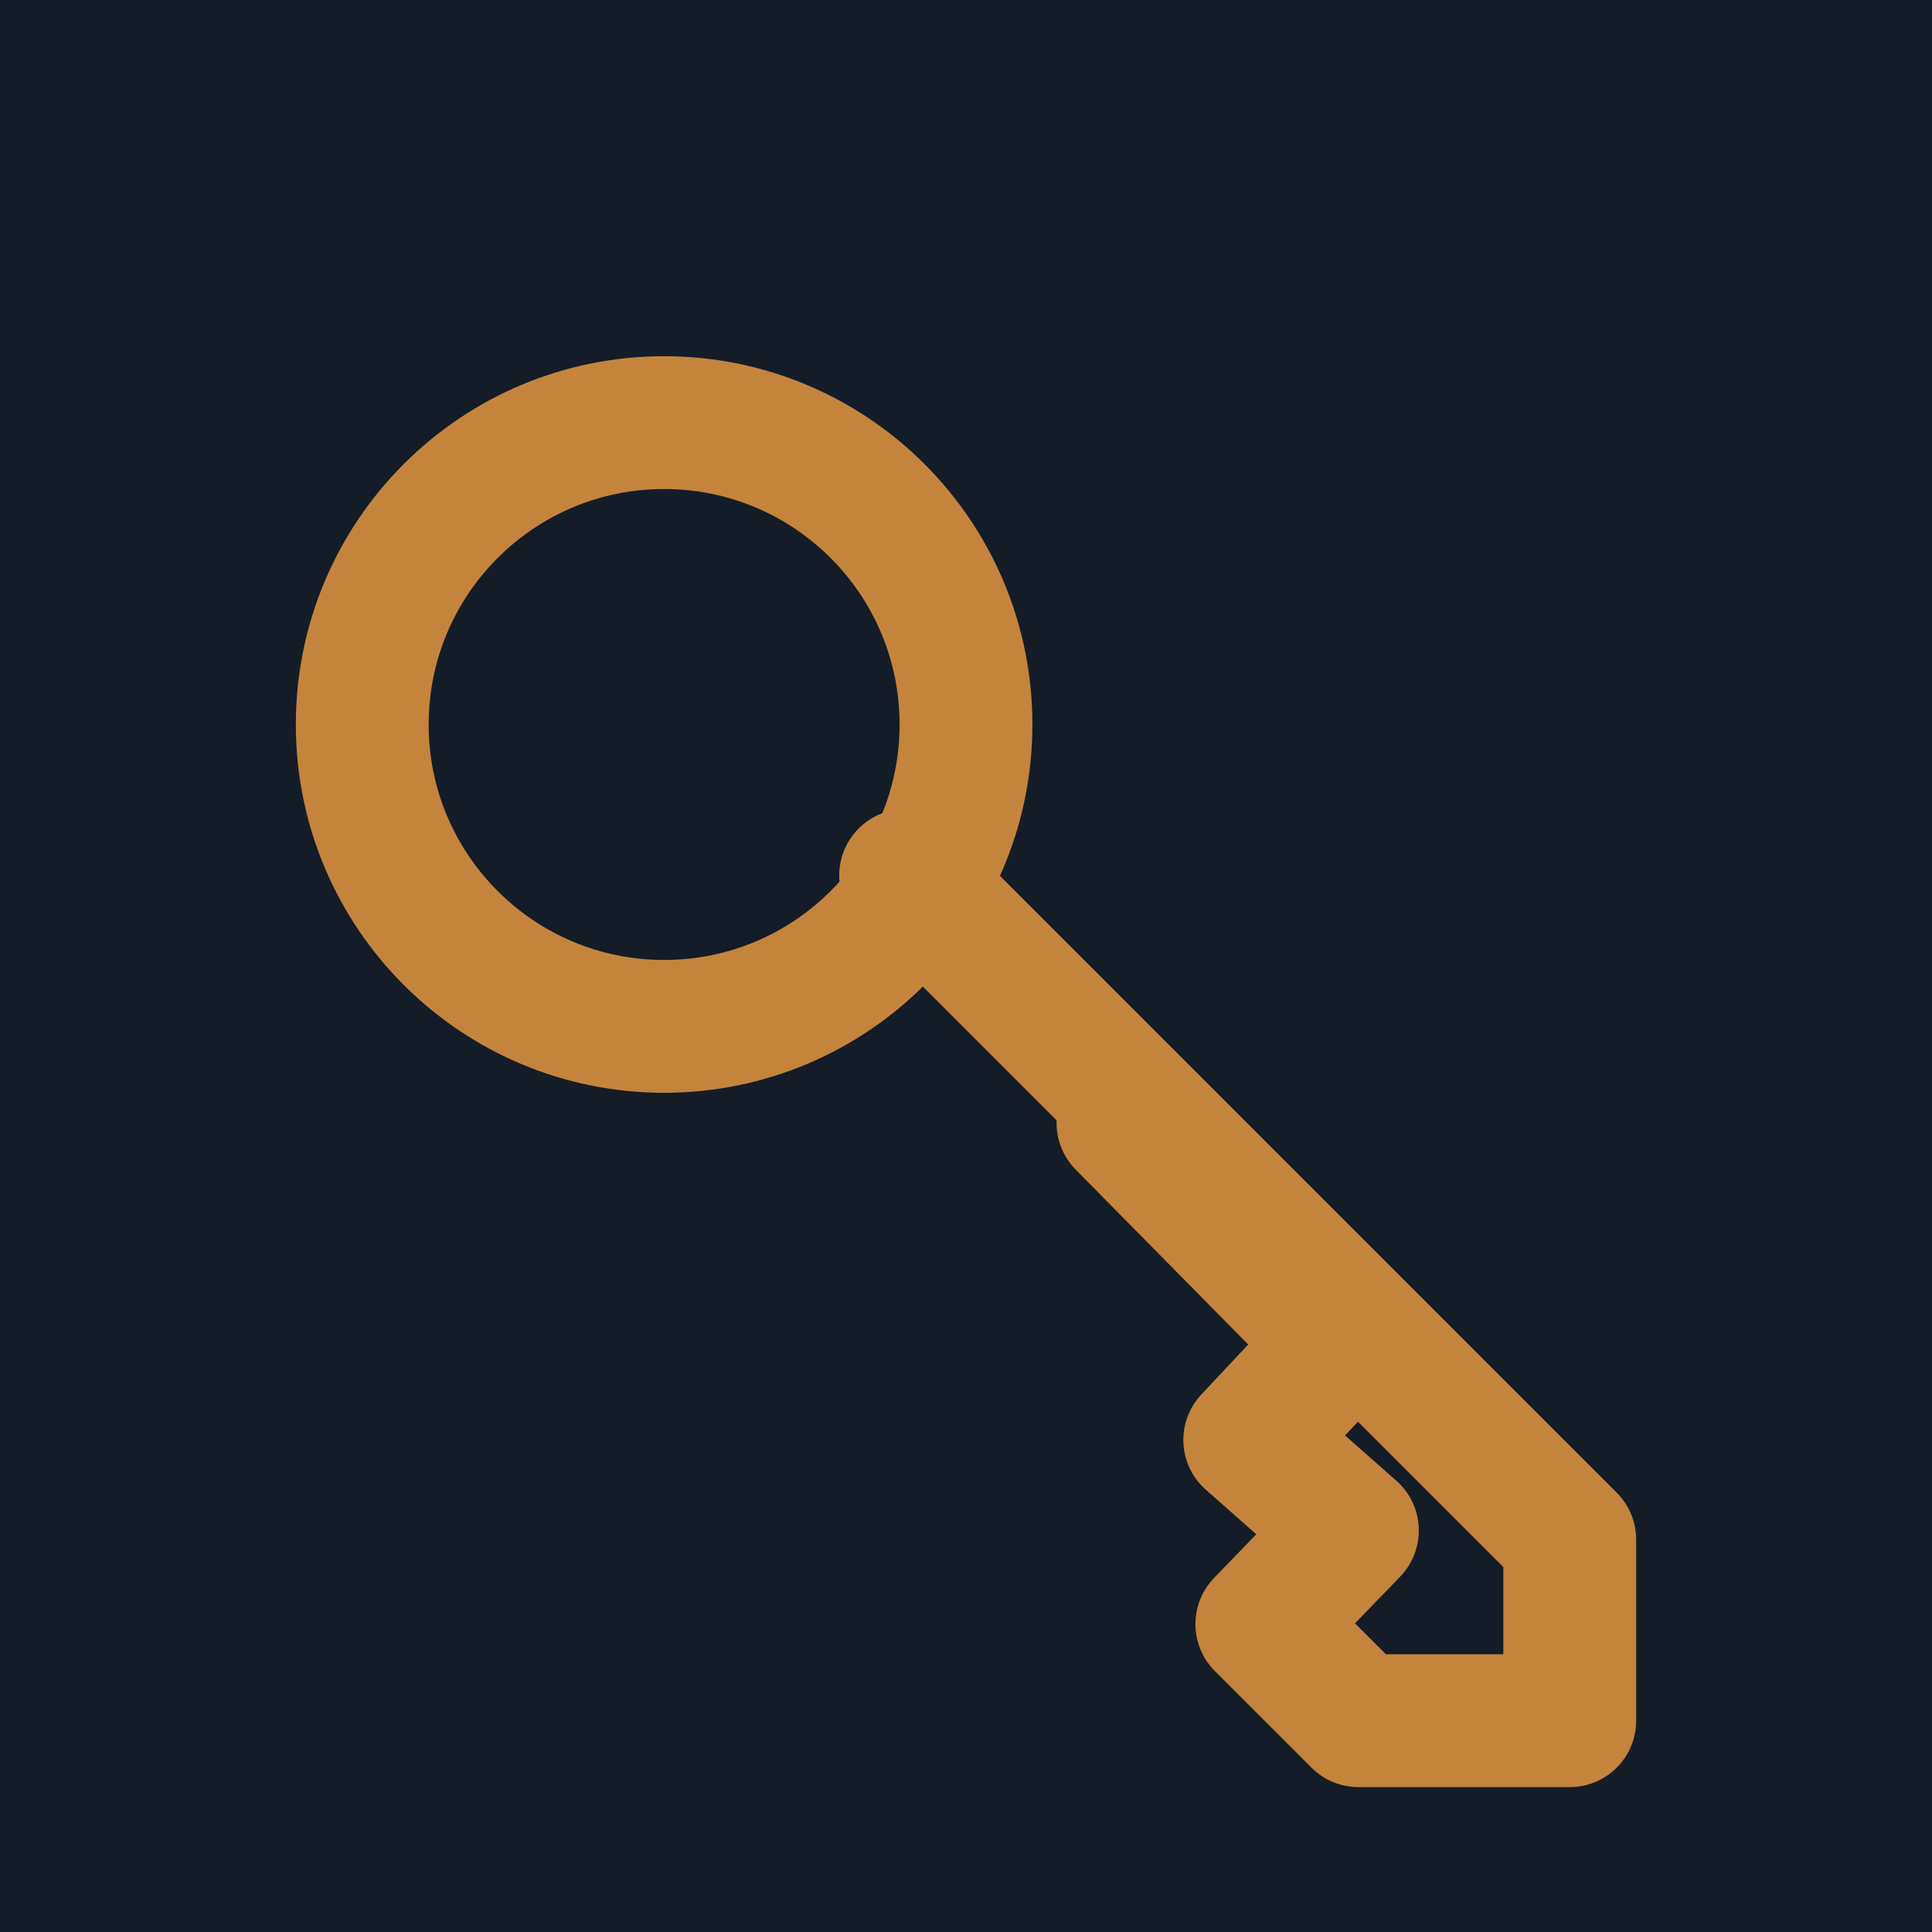
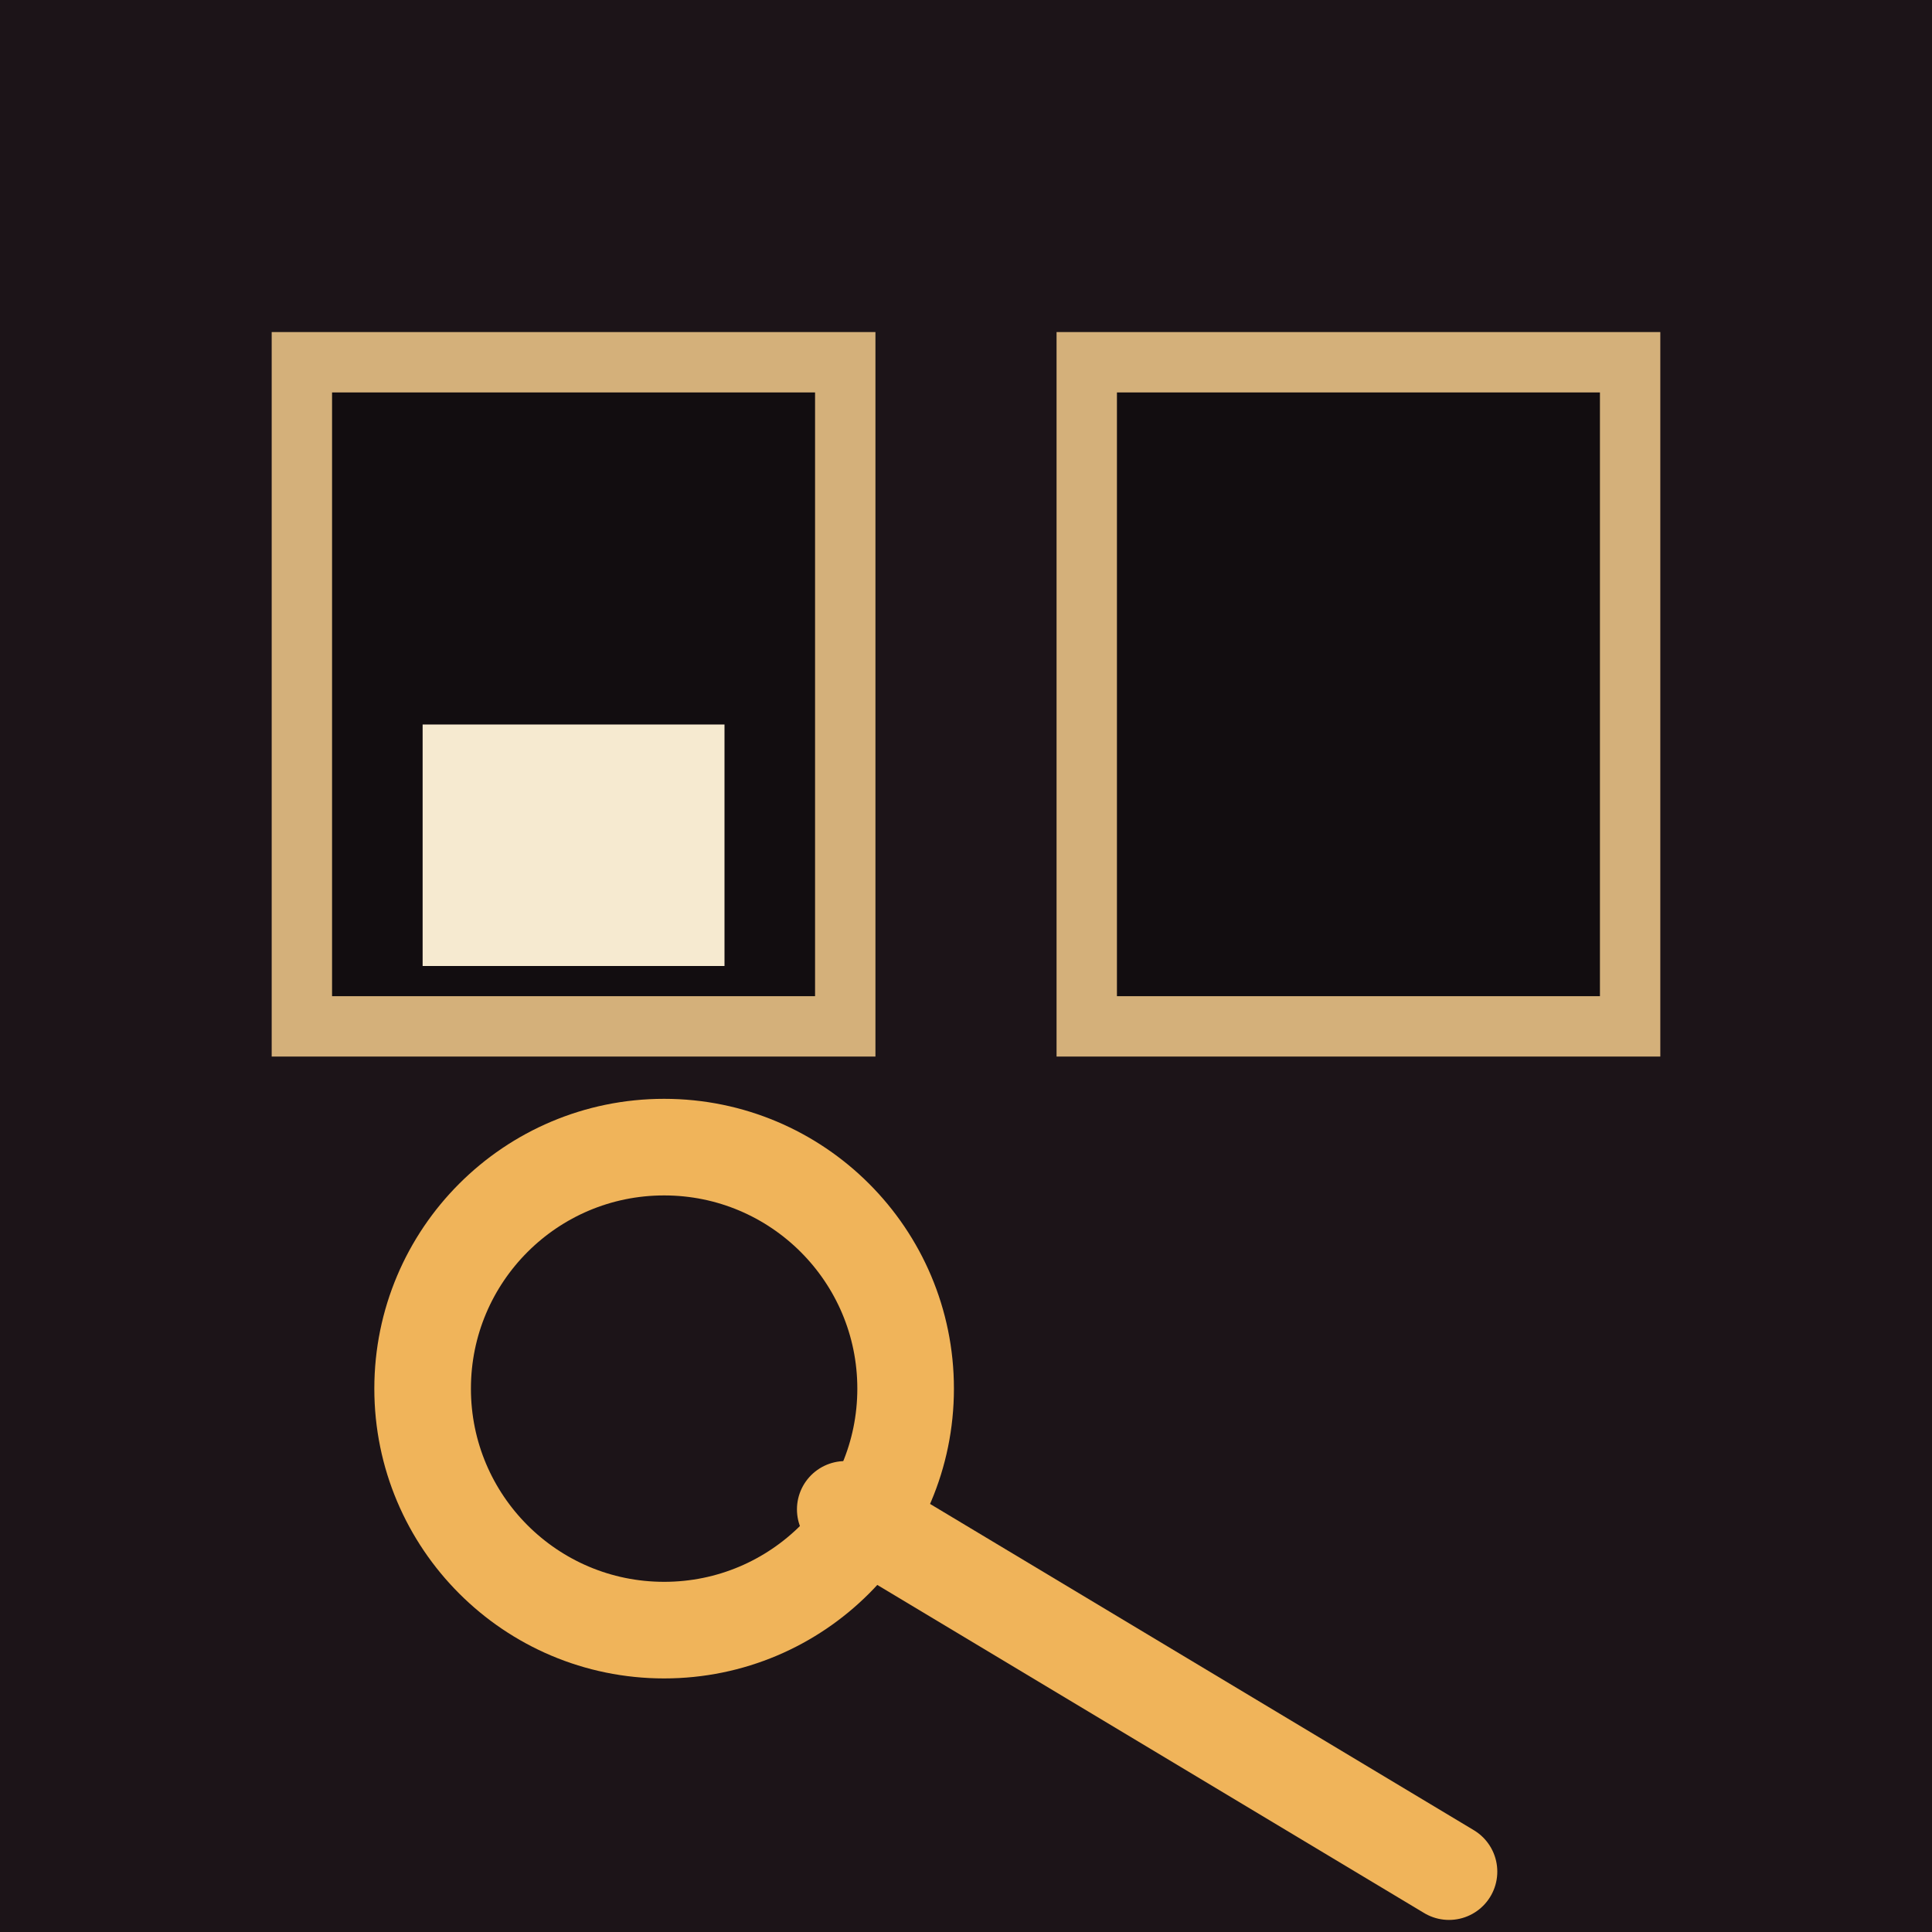
<svg xmlns="http://www.w3.org/2000/svg" viewBox="0 0 64 64">
-   <rect width="64" height="64" fill="#141C28" />
-   <circle cx="22" cy="24" r="10" fill="none" stroke="#C4843C" stroke-width="4.4" />
-   <path d="M30 29 52 51v6H45l-3.2-3.2 3-3.1-3.4-3 3-3.2-7.2-7.3" fill="none" stroke="#C4843C" stroke-width="4.4" stroke-linecap="round" stroke-linejoin="round" />
+   <rect width="64" height="64" fill="#1C1418" />
+   <rect x="10" y="12" width="18" height="22" fill="#120D10" stroke="#D4B07A" stroke-width="2" />
+   <rect x="14" y="24" width="10" height="8" fill="#F6EAD0" />
+   <rect x="36" y="12" width="18" height="22" fill="#120D10" stroke="#D4B07A" stroke-width="2" />
+   <circle cx="22" cy="46" r="8" fill="none" stroke="#F0B45A" stroke-width="3.2" />
+   <path d="M28 50 48 62" fill="none" stroke="#F0B45A" stroke-width="3.2" stroke-linecap="round" />
</svg>
